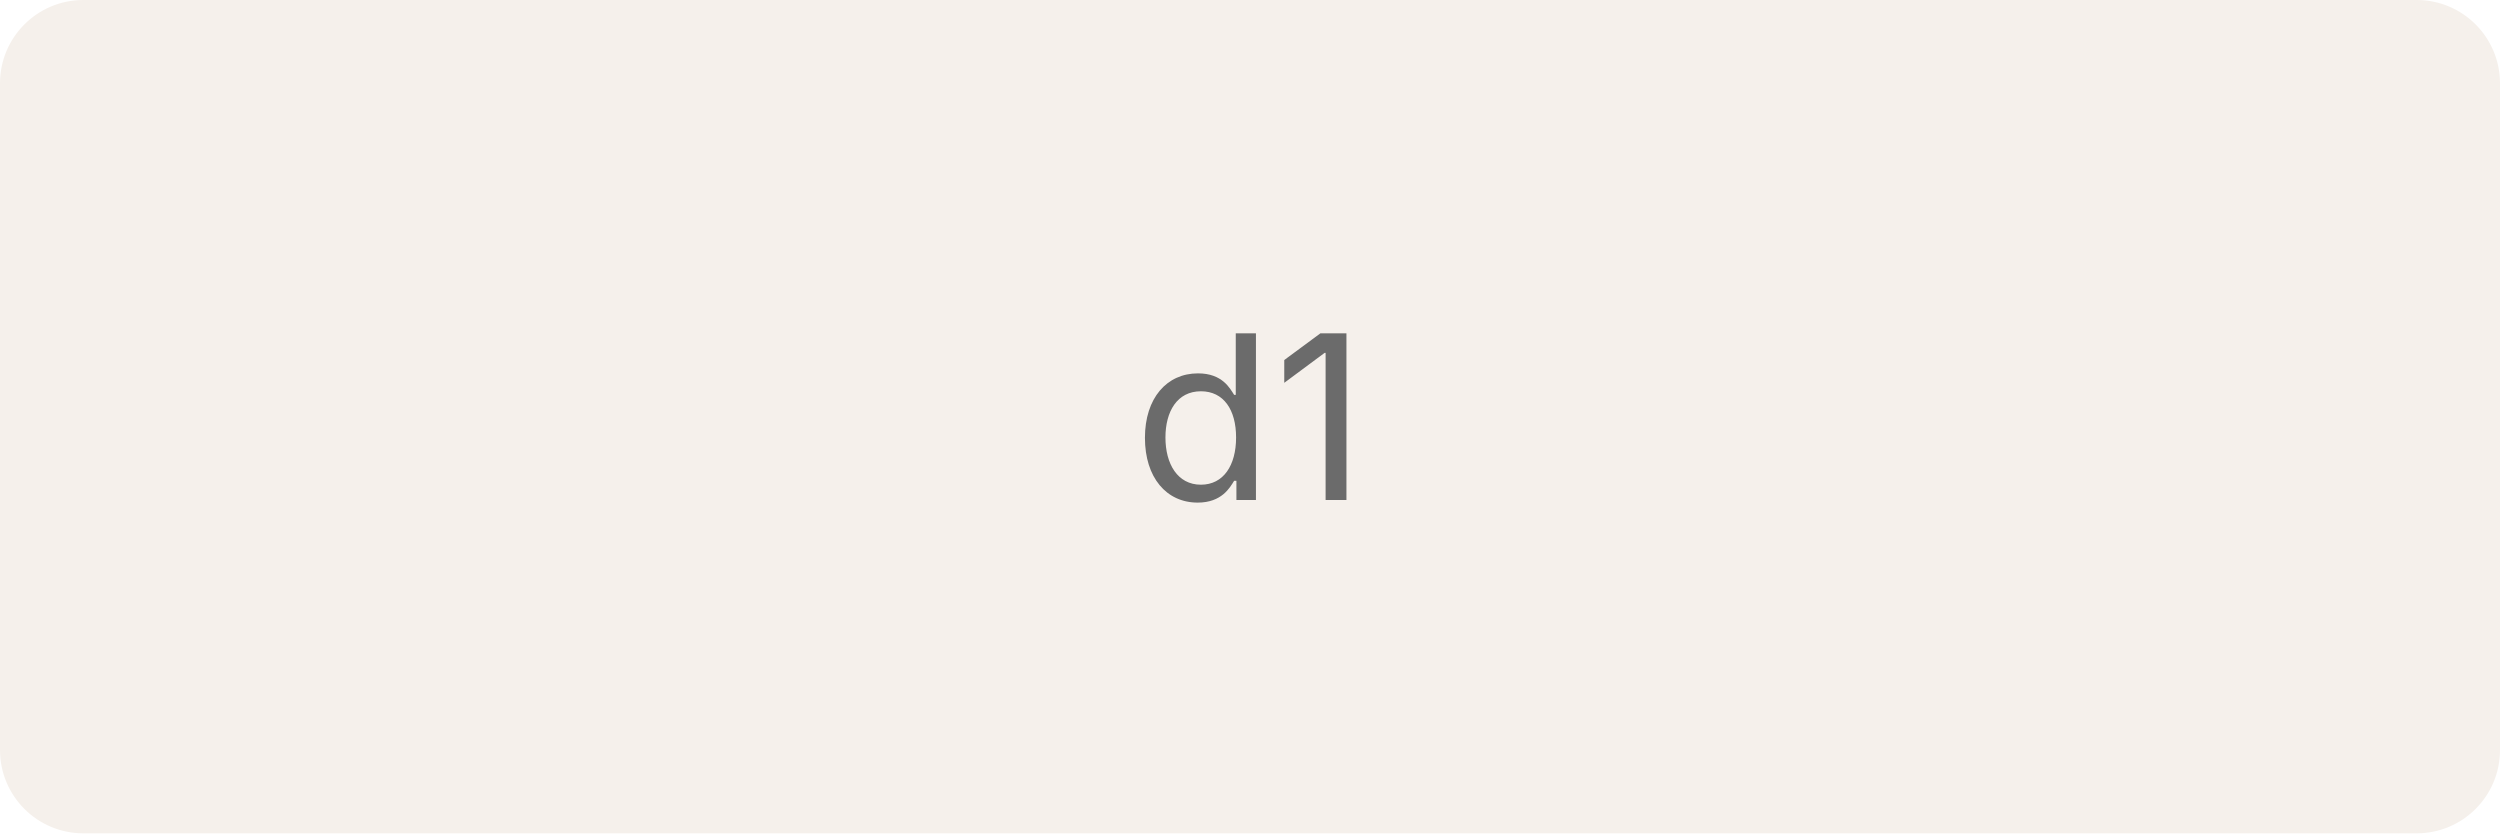
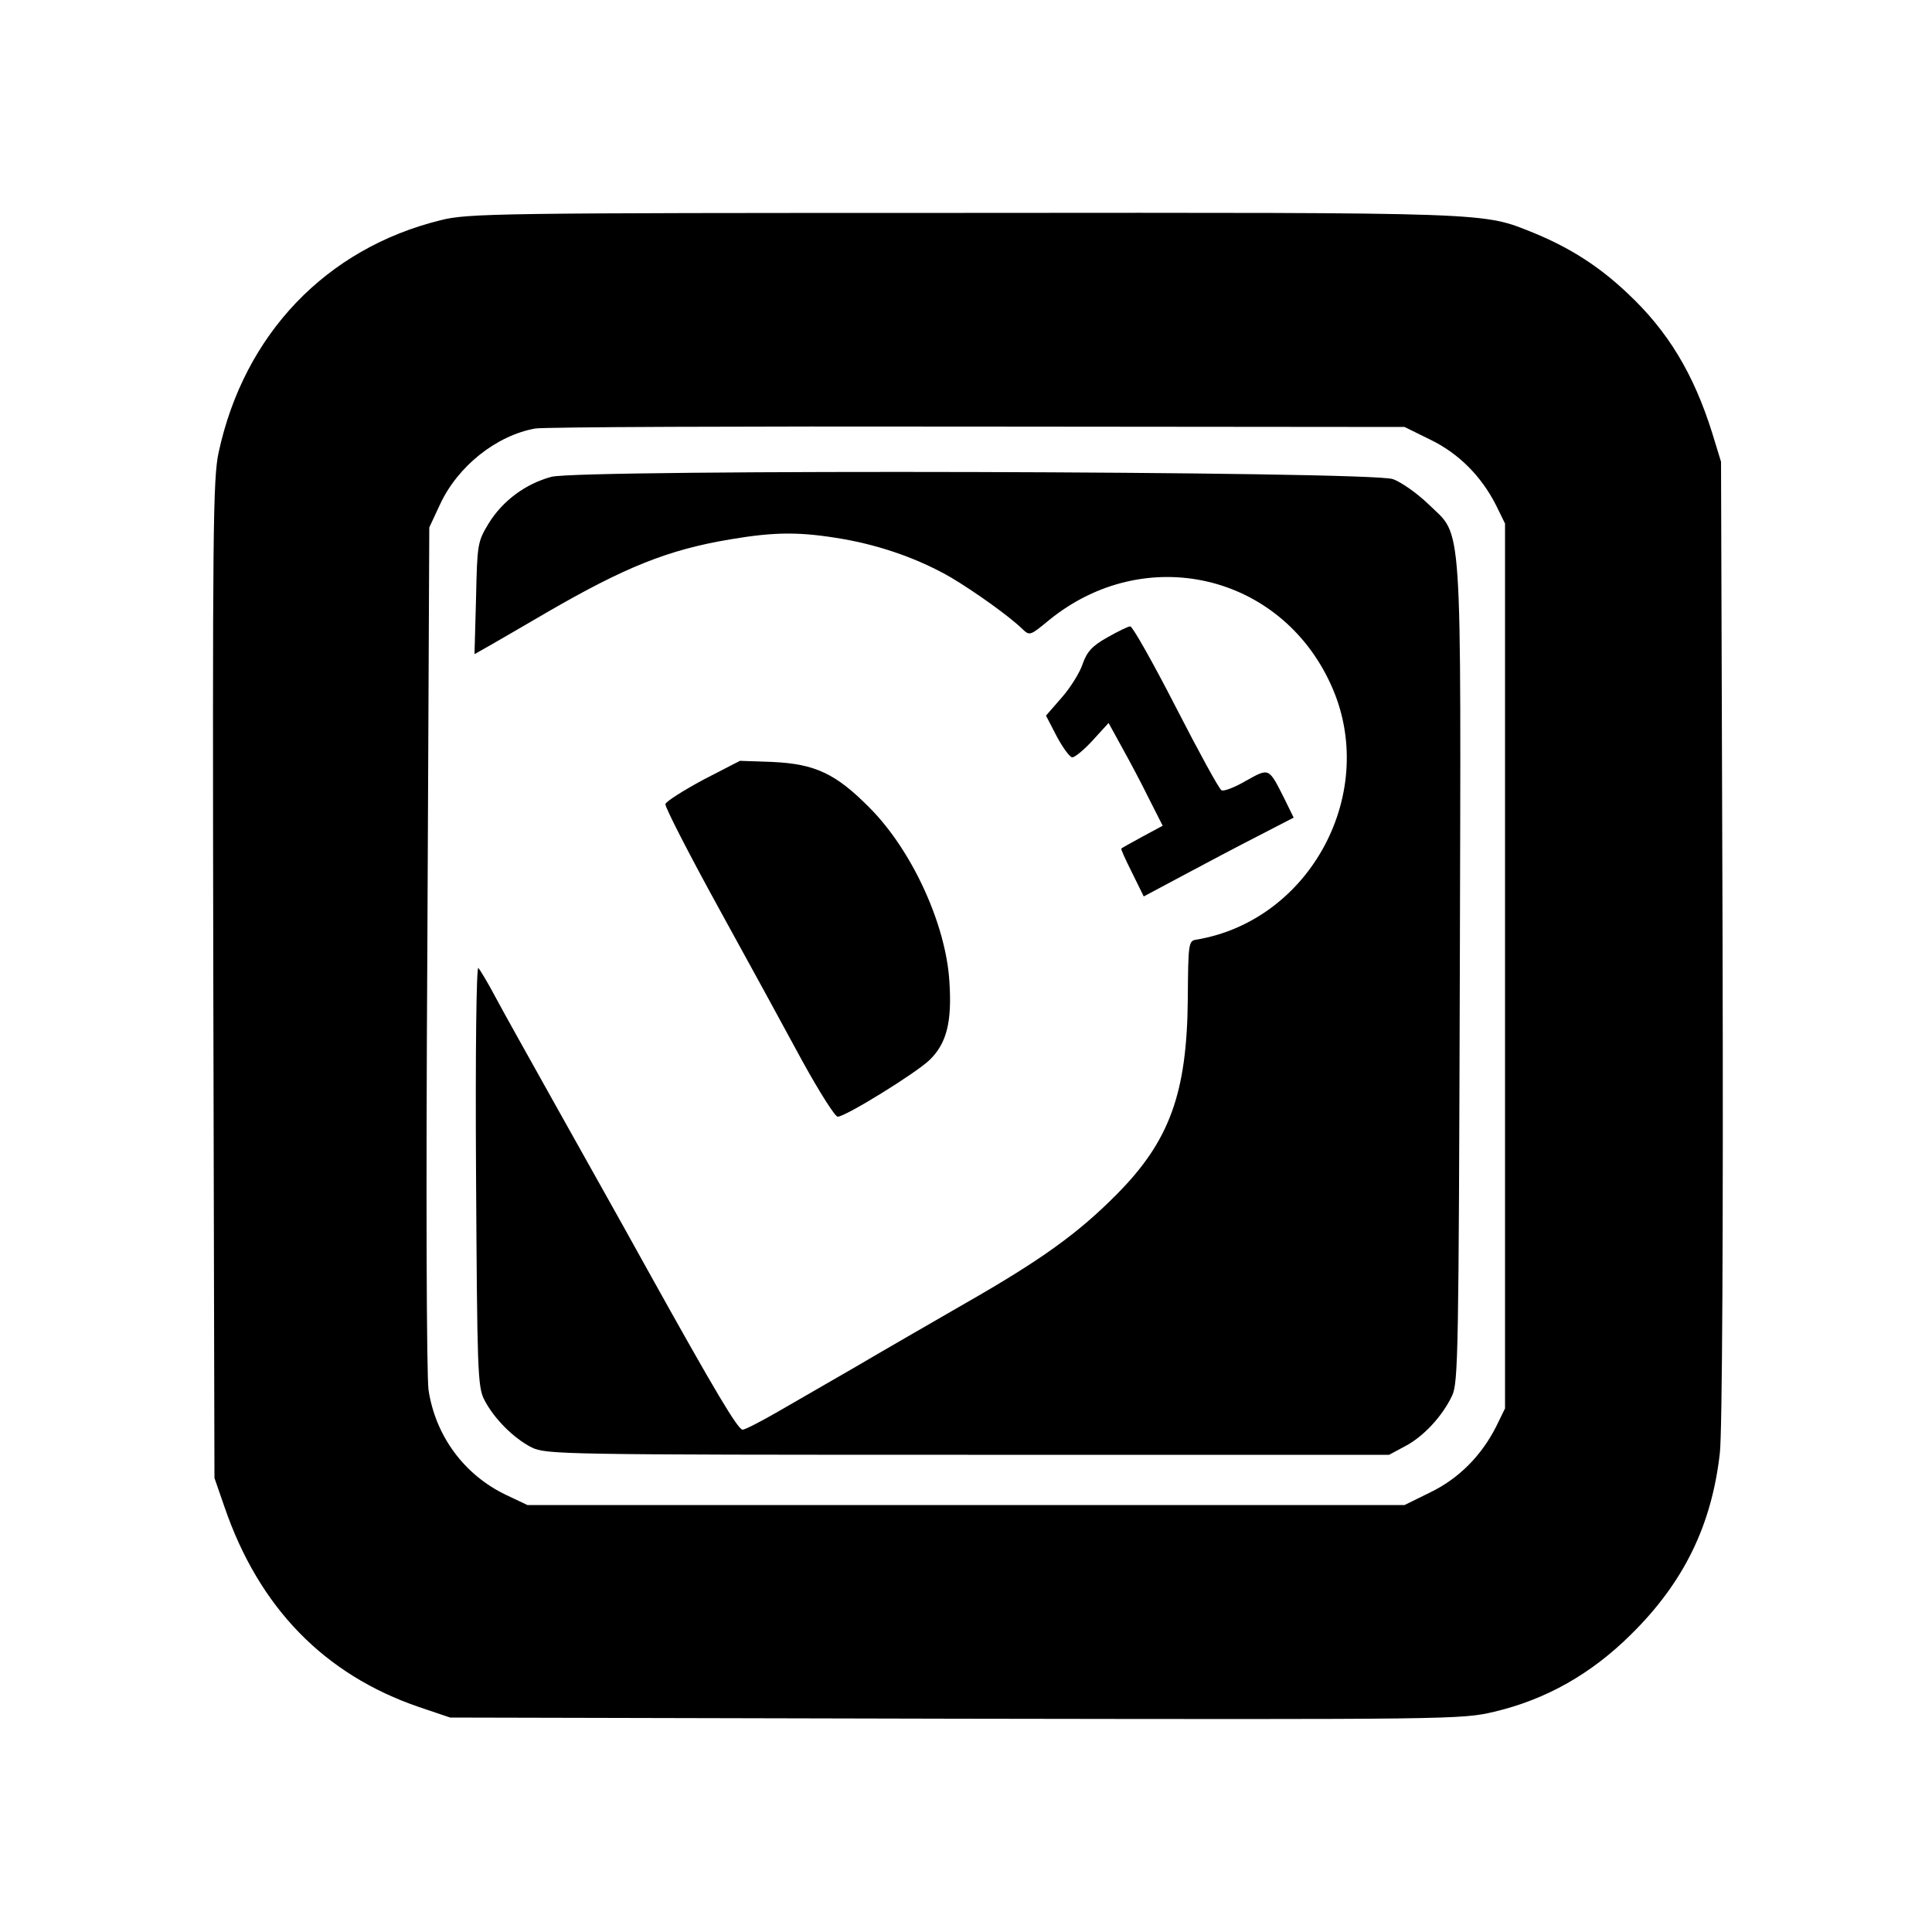
- <svg xmlns="http://www.w3.org/2000/svg" width="120" height="40" viewBox="0 0 120 40">
-   <rect width="120" height="40" fill="#F5F0EB" rx="4" />
-   <text x="60" y="24" text-anchor="middle" font-family="Inter,sans-serif" font-size="11" fill="#6B6B6B">d1</text>
+ <svg xmlns="http://www.w3.org/2000/svg" version="1.0" width="500pt" height="500pt" viewBox="0 0 500 500" preserveAspectRatio="xMidYMid meet">
+   <g transform="translate(0,500) scale(0.1,-0.1)" fill="#000000" stroke="none">
+     <path d="M1140 4430 c-296 -73 -508 -295 -574 -600 -15 -68 -16 -203 -14 -1365 l3 -1290 26 -75 c89 -260 258 -434 504 -518 l80 -27 1308 -3 c1284 -2 1310 -2 1394 18 135 32 251 98 354 200 137 135 209 283 230 470 6 53 9 566 7 1326 l-4 1239 -23 75 c-48 153 -115 264 -219 361 -75 71 -150 118 -242 156 -135 54 -93 53 -1475 52 -1211 0 -1284 -1 -1355 -19z m2562 -568 c74 -36 132 -95 170 -170 l23 -47 0 -1145 0 -1145 -23 -47 c-38 -75 -96 -134 -170 -170 l-67 -33 -1135 0 -1135 0 -55 26 c-109 52 -183 153 -201 272 -5 37 -7 504 -3 1147 l5 1085 28 60 c46 99 146 178 246 196 22 4 537 6 1145 5 l1105 -1 67 -33z" />
+     <path d="M1427 3766 c-67 -18 -126 -62 -162 -120 -29 -48 -30 -53 -33 -194 l-4 -145 44 25 c23 13 88 51 143 83 202 117 313 162 474 189 118 20 182 20 293 1 102 -18 199 -53 280 -100 62 -37 150 -100 183 -132 20 -19 20 -19 71 23 247 200 597 120 728 -167 127 -276 -51 -612 -349 -661 -19 -3 -20 -11 -21 -153 -2 -244 -47 -368 -184 -506 -100 -101 -196 -170 -392 -282 -90 -52 -217 -125 -283 -164 -66 -38 -156 -90 -201 -116 -45 -26 -86 -47 -92 -47 -12 0 -68 93 -247 415 -70 127 -180 322 -243 435 -63 113 -131 234 -150 270 -19 36 -39 69 -44 75 -5 6 -8 -214 -6 -535 3 -505 4 -548 21 -582 25 -49 76 -100 123 -124 38 -18 74 -19 1129 -19 l1090 0 41 22 c48 25 97 78 122 131 16 34 17 112 20 1091 3 1208 8 1129 -81 1216 -29 28 -70 57 -92 65 -57 21 -2103 26 -2178 6z" />
+     <path d="M2865 3350 c-39 -22 -52 -37 -63 -68 -7 -22 -32 -62 -54 -87 l-41 -47 28 -54 c16 -30 34 -54 40 -54 7 0 31 20 53 44 l41 45 34 -62 c19 -34 51 -94 70 -133 l36 -71 -52 -28 c-29 -16 -53 -29 -55 -31 -2 -1 11 -29 28 -63 l30 -61 103 55 c56 30 143 76 194 102 l91 47 -25 51 c-40 79 -38 78 -99 44 -29 -17 -58 -28 -63 -24 -6 3 -59 100 -118 215 -59 115 -112 209 -118 209 -5 0 -32 -13 -60 -29z" />
+     <path d="M1820 2982 c-52 -28 -96 -56 -98 -63 -1 -8 61 -129 138 -269 77 -140 175 -319 217 -397 43 -78 84 -143 91 -143 20 0 203 113 238 147 44 43 58 98 51 203 -9 148 -97 340 -207 450 -87 88 -141 113 -250 118 l-85 3 -95 -49z" />
+   </g>
</svg>
